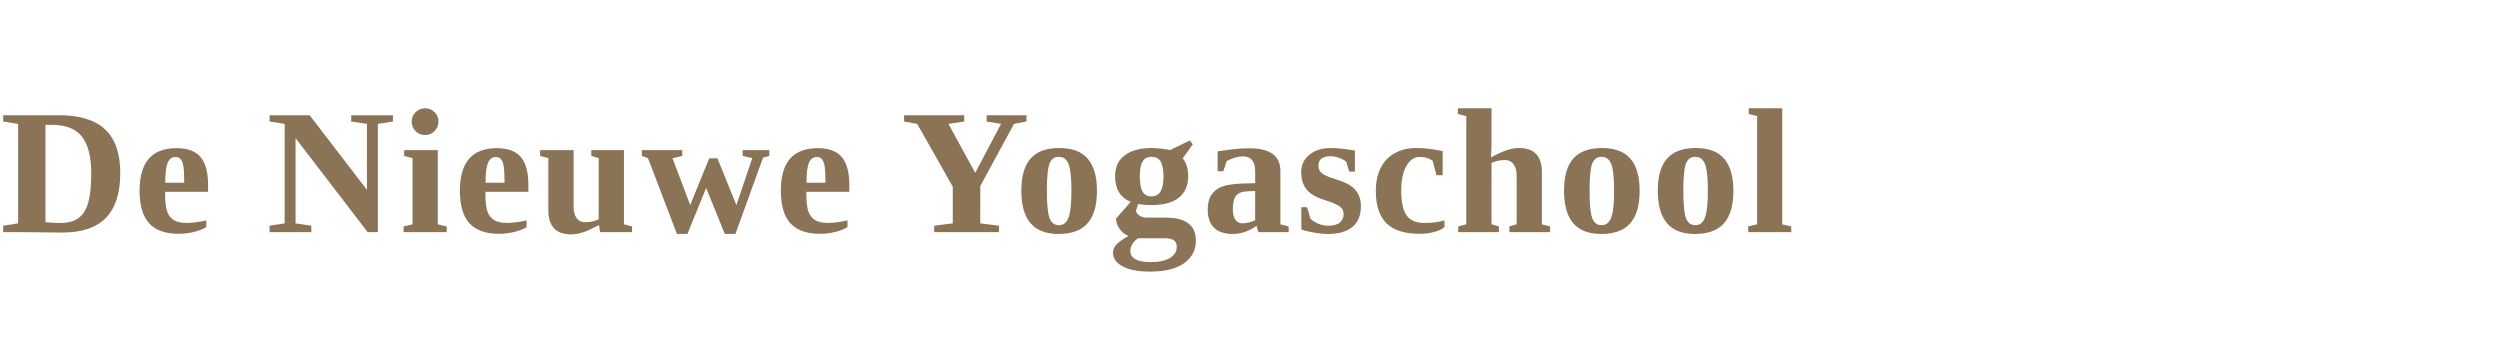
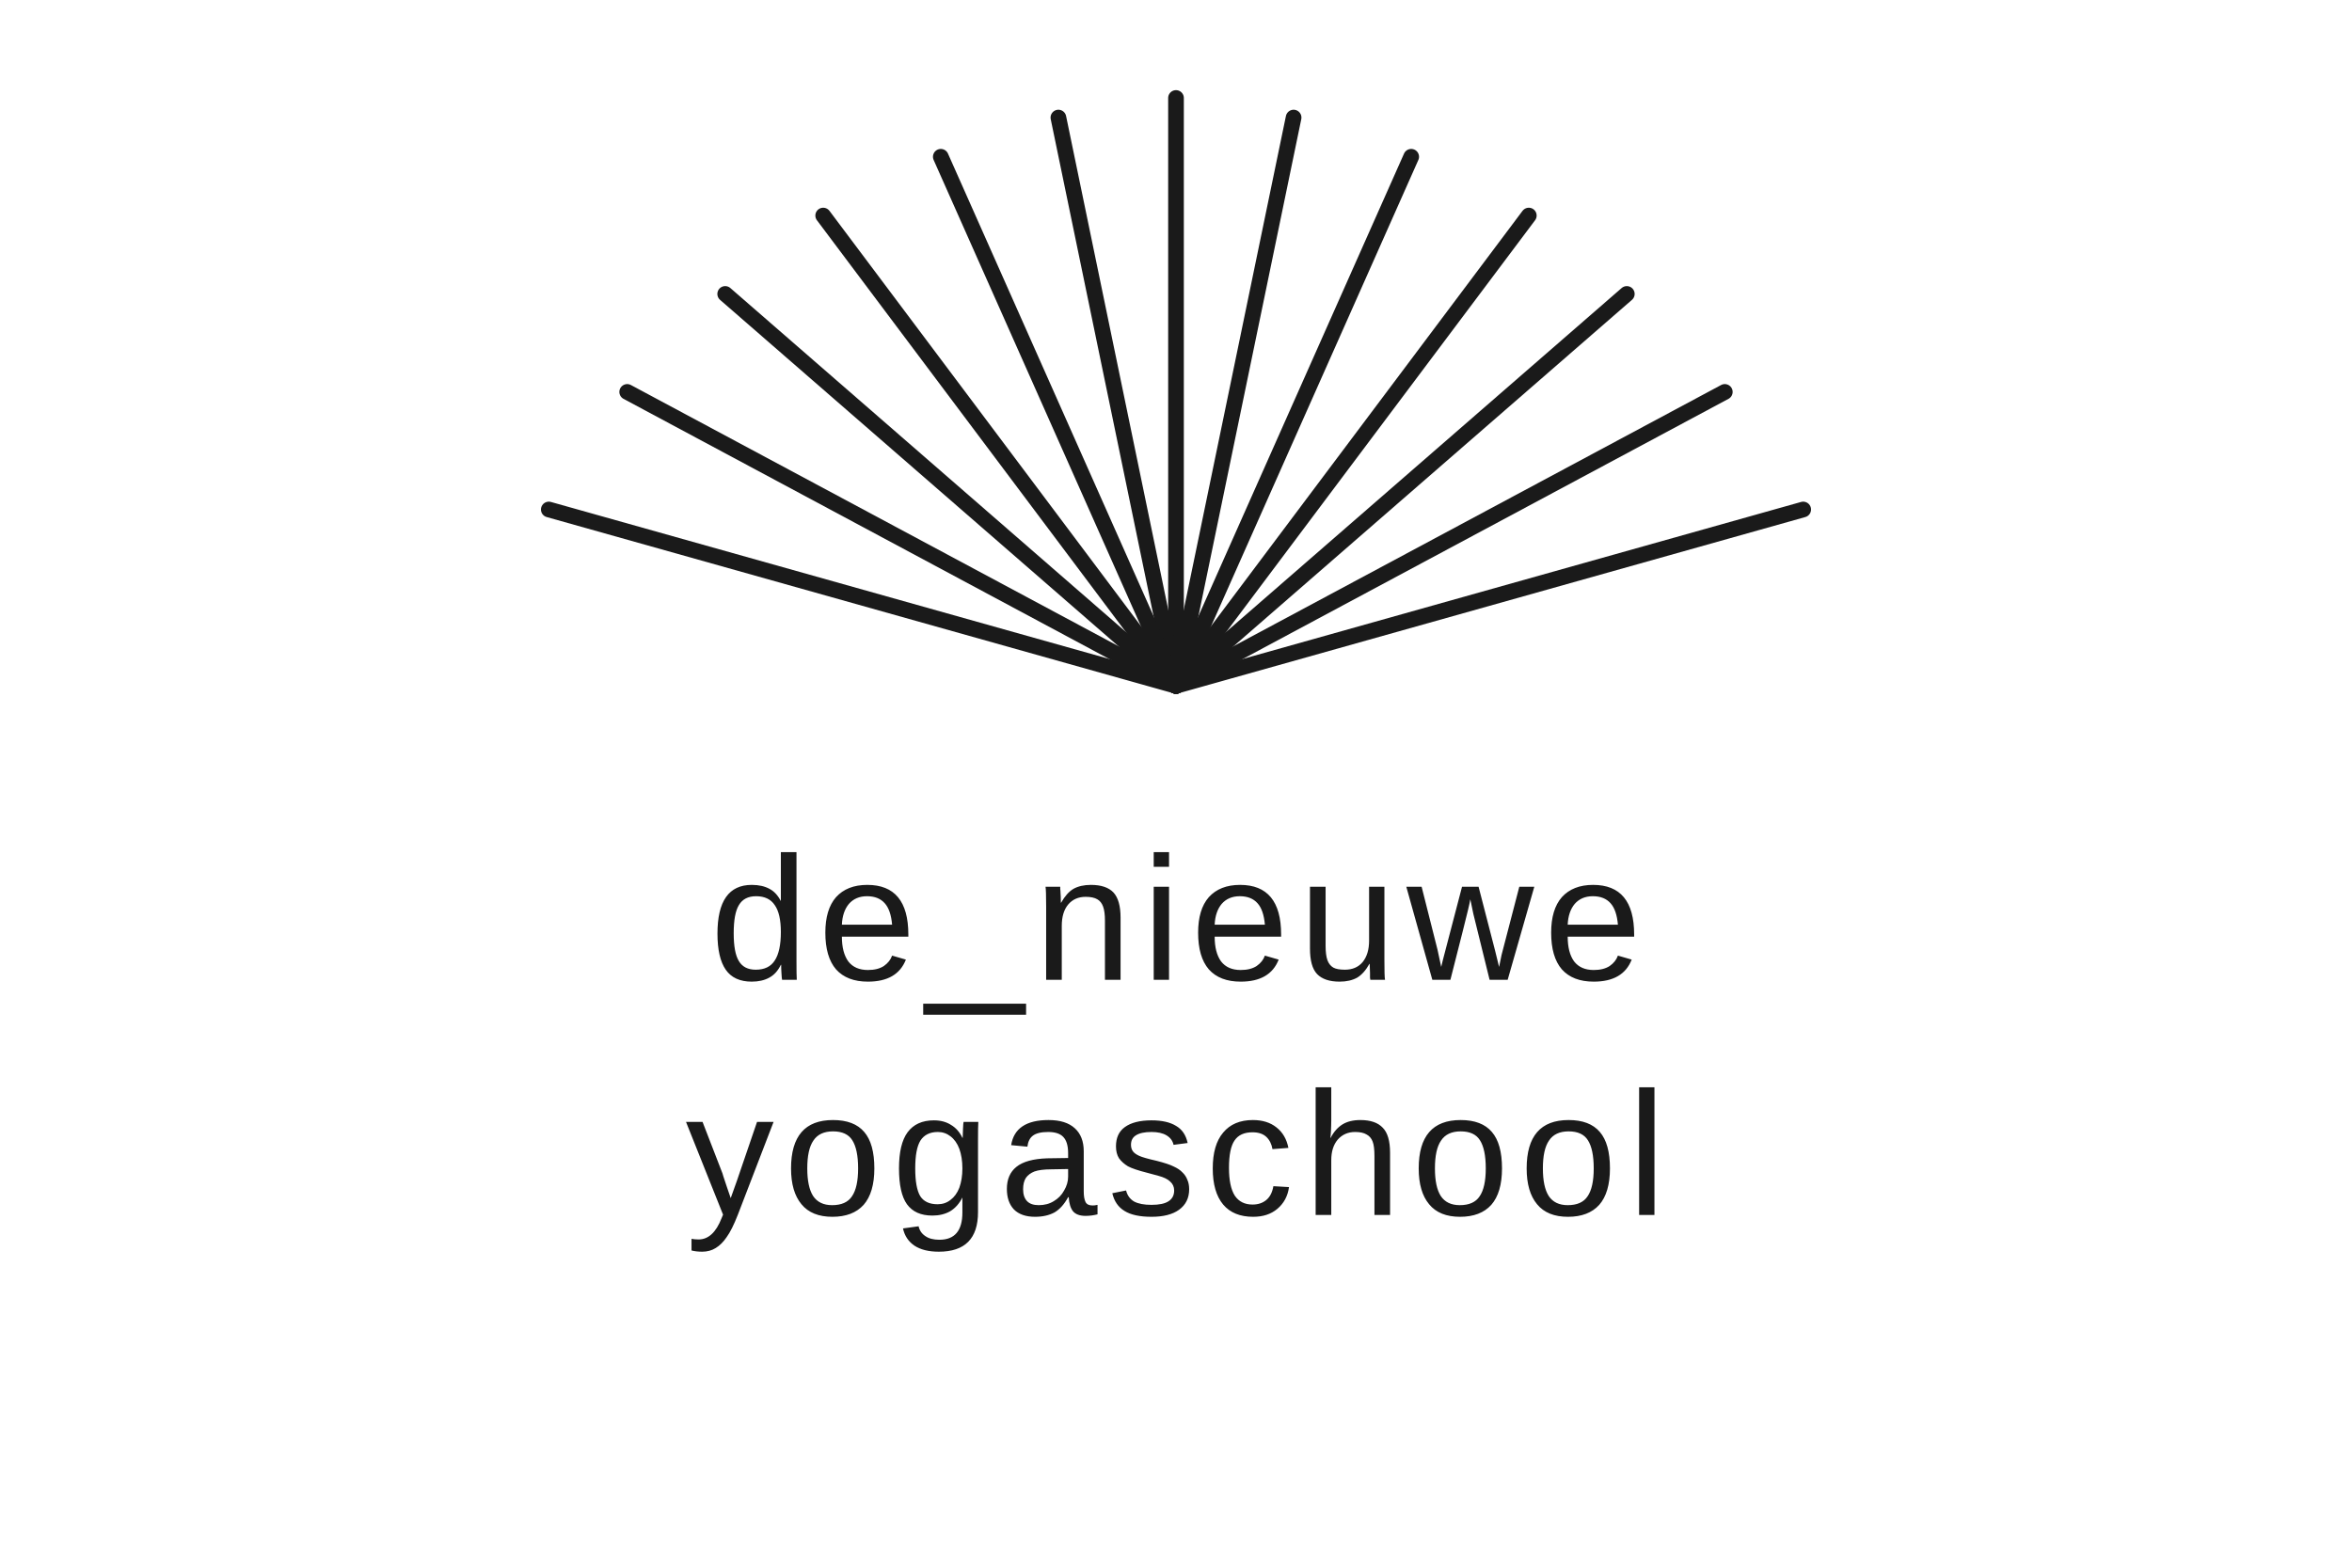
- <svg xmlns="http://www.w3.org/2000/svg" viewBox="0 0 280 40">
-   <text x="0" y="26" font-family="Georgia, 'Times New Roman', serif" font-size="20" font-weight="600" fill="#8B7355" letter-spacing="0.5">De Nieuwe Yogaschool</text>
+ <svg xmlns="http://www.w3.org/2000/svg" viewBox="0 0 120 80" fill="none">
+   <g stroke="#1a1a1a" stroke-width="0.8" stroke-linecap="round">
+     <line x1="60" y1="35" x2="60" y2="5" />
+     <line x1="60" y1="35" x2="54" y2="6" />
+     <line x1="60" y1="35" x2="48" y2="8" />
+     <line x1="60" y1="35" x2="42" y2="11" />
+     <line x1="60" y1="35" x2="37" y2="15" />
+     <line x1="60" y1="35" x2="32" y2="20" />
+     <line x1="60" y1="35" x2="28" y2="26" />
+     <line x1="60" y1="35" x2="66" y2="6" />
+     <line x1="60" y1="35" x2="72" y2="8" />
+     <line x1="60" y1="35" x2="78" y2="11" />
+     <line x1="60" y1="35" x2="83" y2="15" />
+     <line x1="60" y1="35" x2="88" y2="20" />
+     <line x1="60" y1="35" x2="92" y2="26" />
+   </g>
+   <text x="60" y="50" font-family="Arial, sans-serif" font-size="9" fill="#1a1a1a" text-anchor="middle" letter-spacing="0.5">de_nieuwe</text>
+   <text x="60" y="62" font-family="Arial, sans-serif" font-size="9" fill="#1a1a1a" text-anchor="middle" letter-spacing="0.5">yogaschool</text>
</svg>
